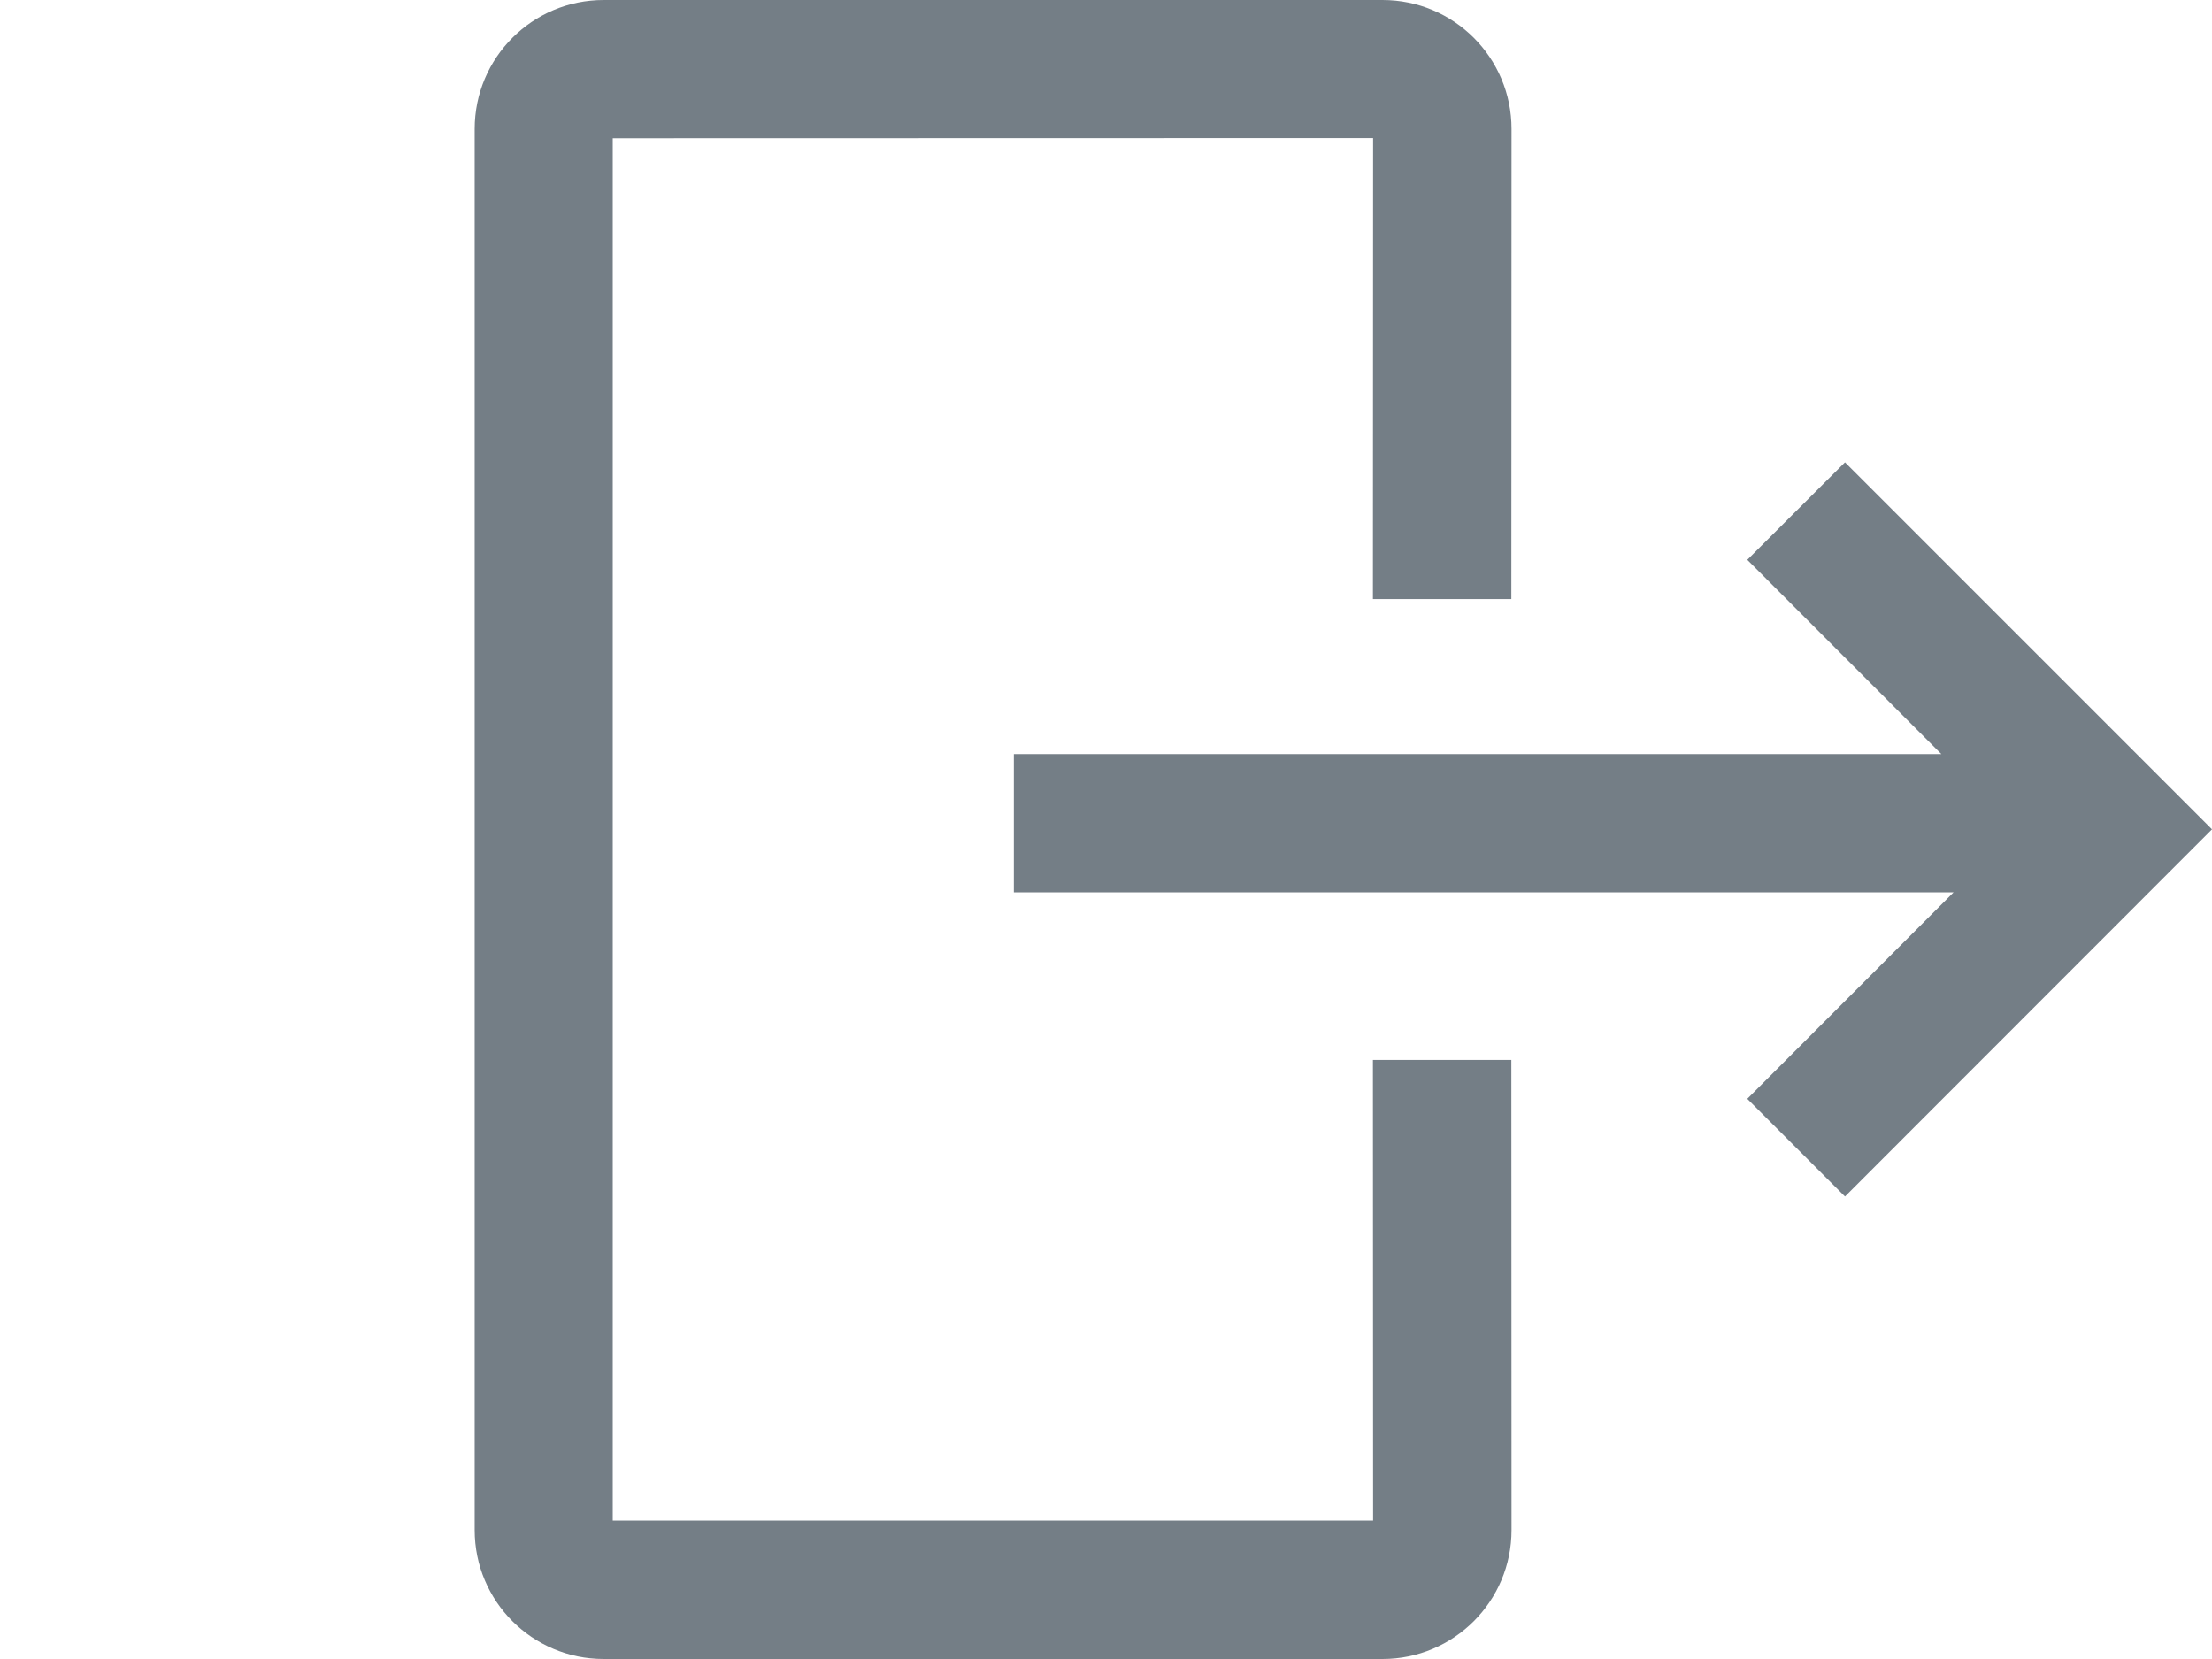
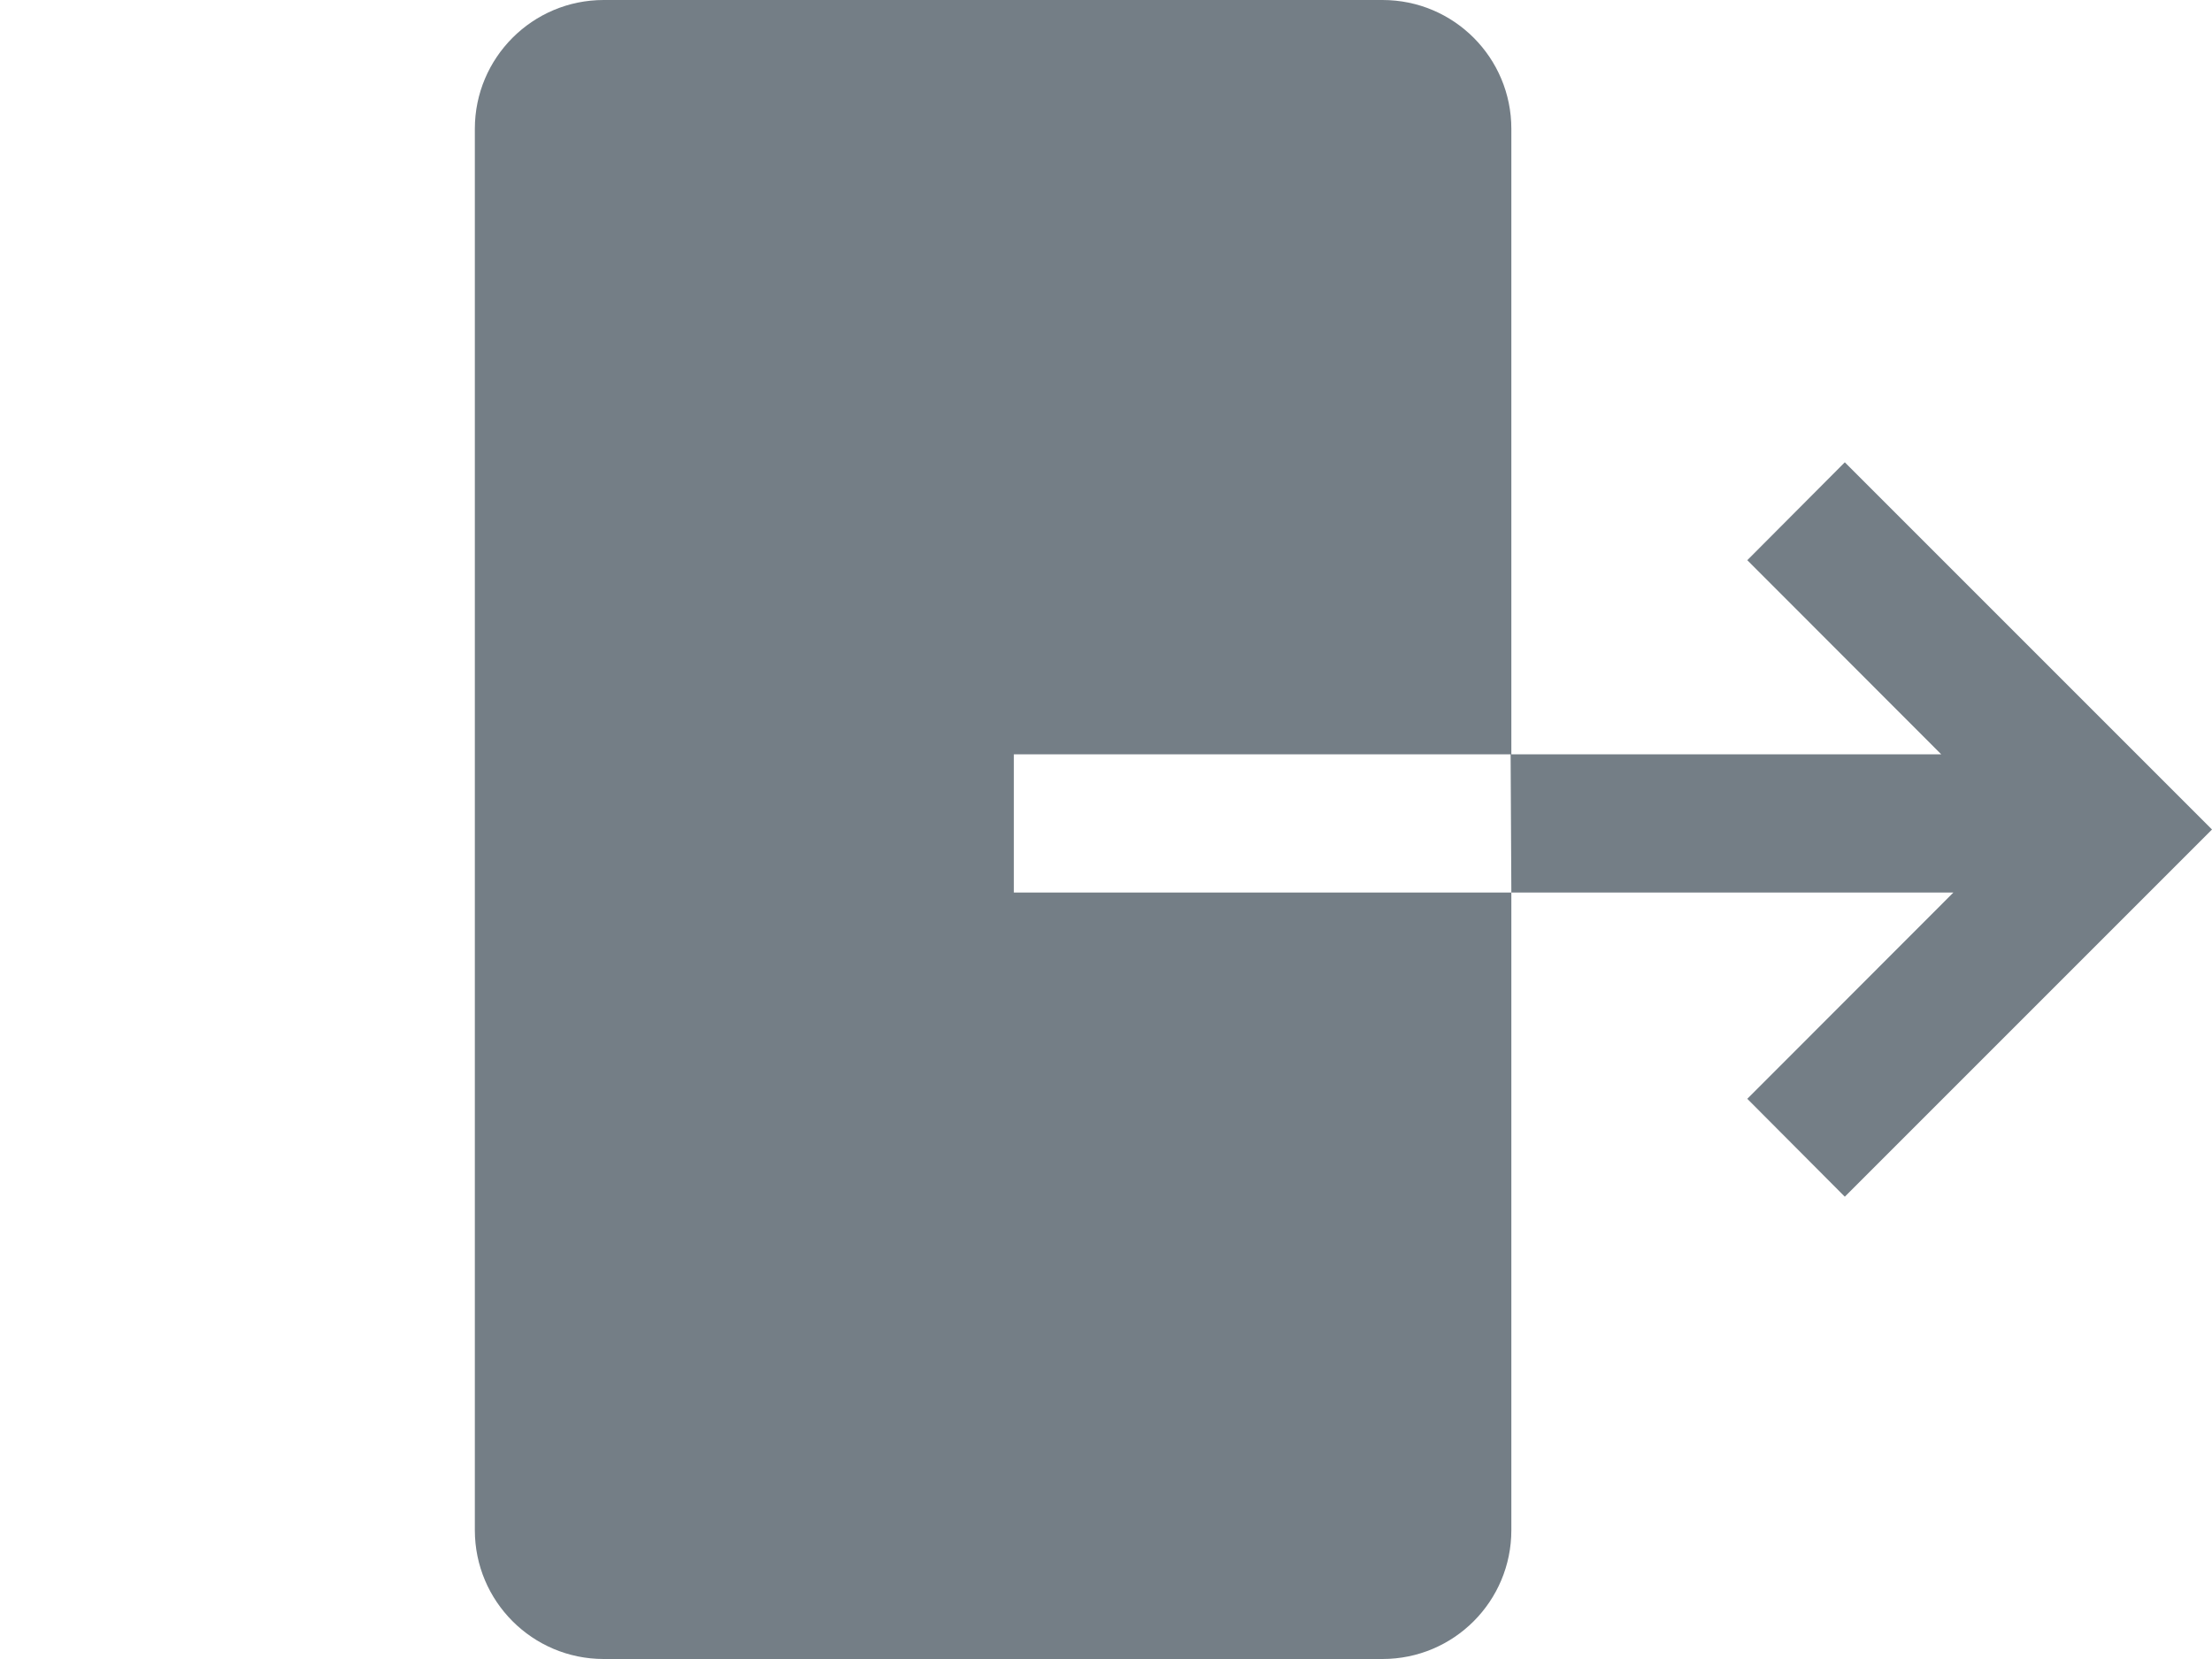
- <svg xmlns="http://www.w3.org/2000/svg" height="9" viewBox="0 0 12 9" width="12">
-   <path d="m7.5 0c.387 0 .7.313.7.7l-.001 2.55h-.751l.001-2.501-4.125.001v7.499h4.125l-.001-2.499h.751l.001 2.55c0 .387-.313.7-.7.7h-4.225c-.387 0-.7-.313-.7-.7v-7.6c0-.387.313-.7.7-.7zm2.509 2.508 1.991 1.991-1.991 1.992-.53-.53 1.119-1.12-5.098 0v-.75l5.032-0-1.053-1.054z" fill="#747e86" />
+ <svg xmlns="http://www.w3.org/2000/svg" height="9" viewBox="0 0 12 9" width="12" version="1.1" id="svg1">
+   <defs id="defs1" />
+   <path id="path1" d="M 3.275,0 C 2.889,0 2.576,0.313 2.576,0.699 V 8.301 C 2.576,8.687 2.889,9 3.275,9 H 7.5 C 7.887,9 8.199,8.687 8.199,8.301 V 5.75 4.842 H 5.5 v -0.75 H 8.199 V 3.25 0.699 C 8.199,0.313 7.887,0 7.5,0 Z M 10.008,2.508 9.479,3.039 10.531,4.092 H 8.195 l 0.004,0.75 h 2.398 L 9.479,5.961 10.008,6.492 12,4.5 Z" style="fill:#747e86;fill-opacity:1" />
</svg>
